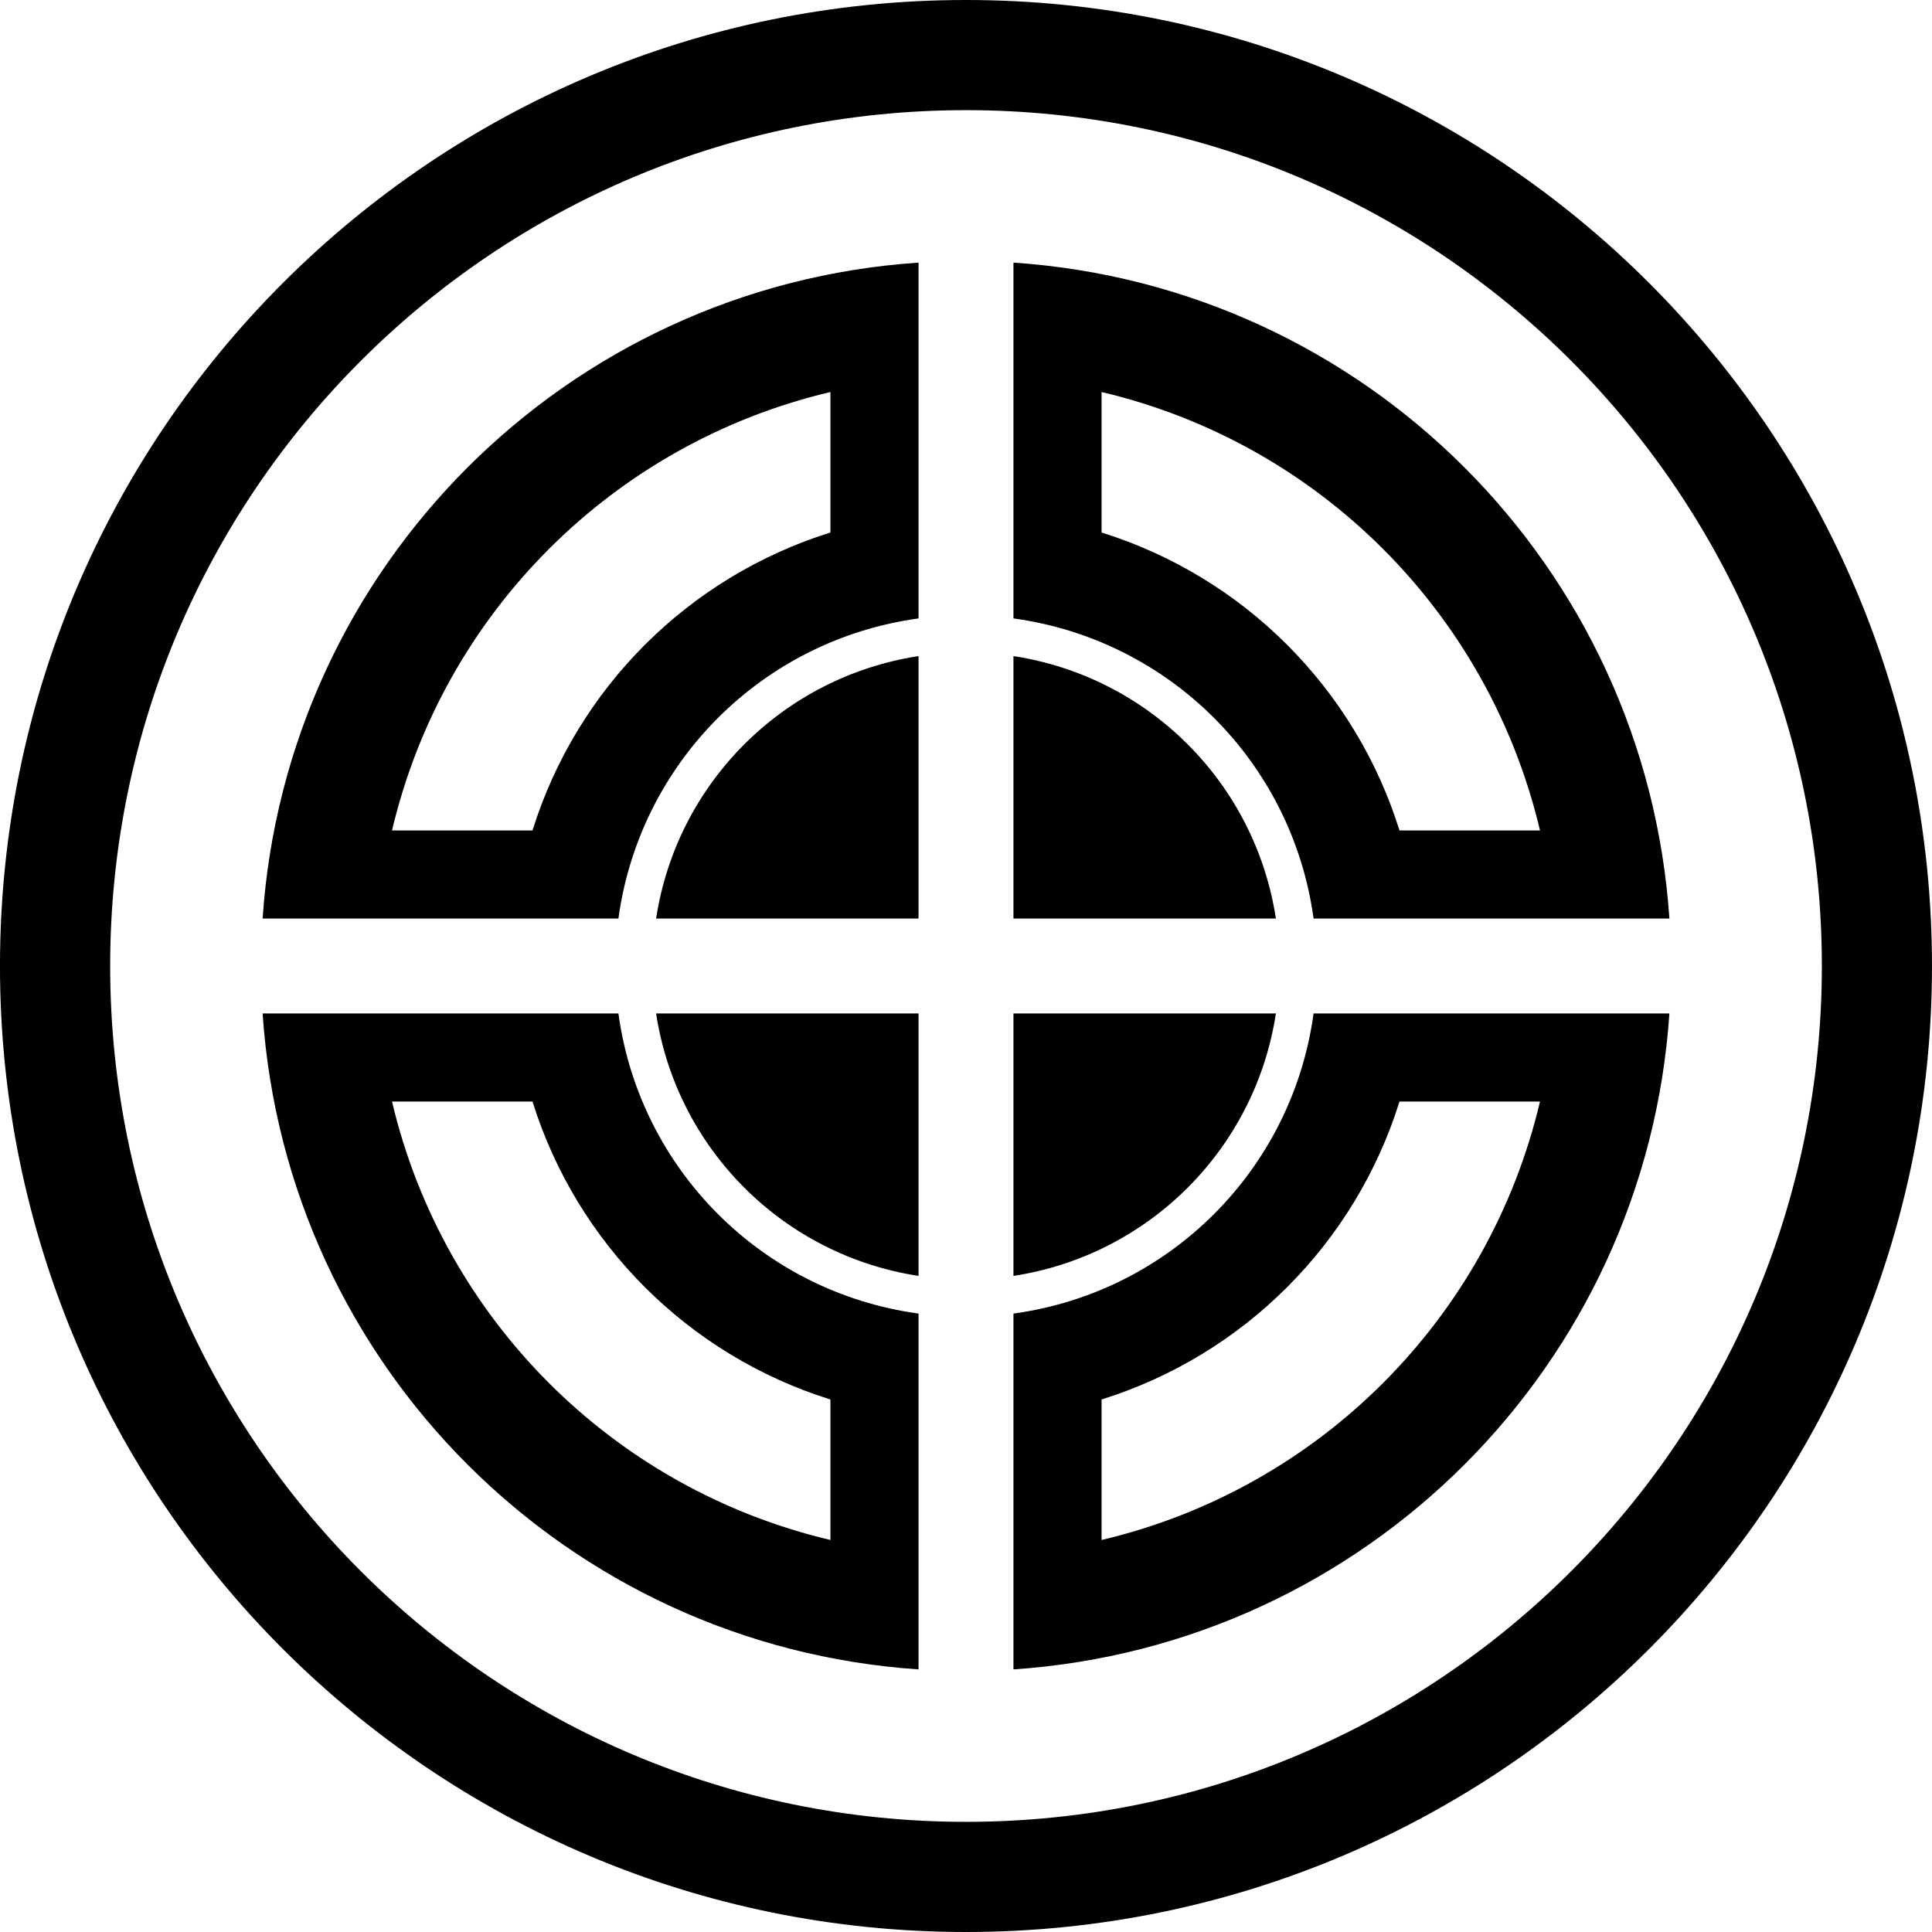
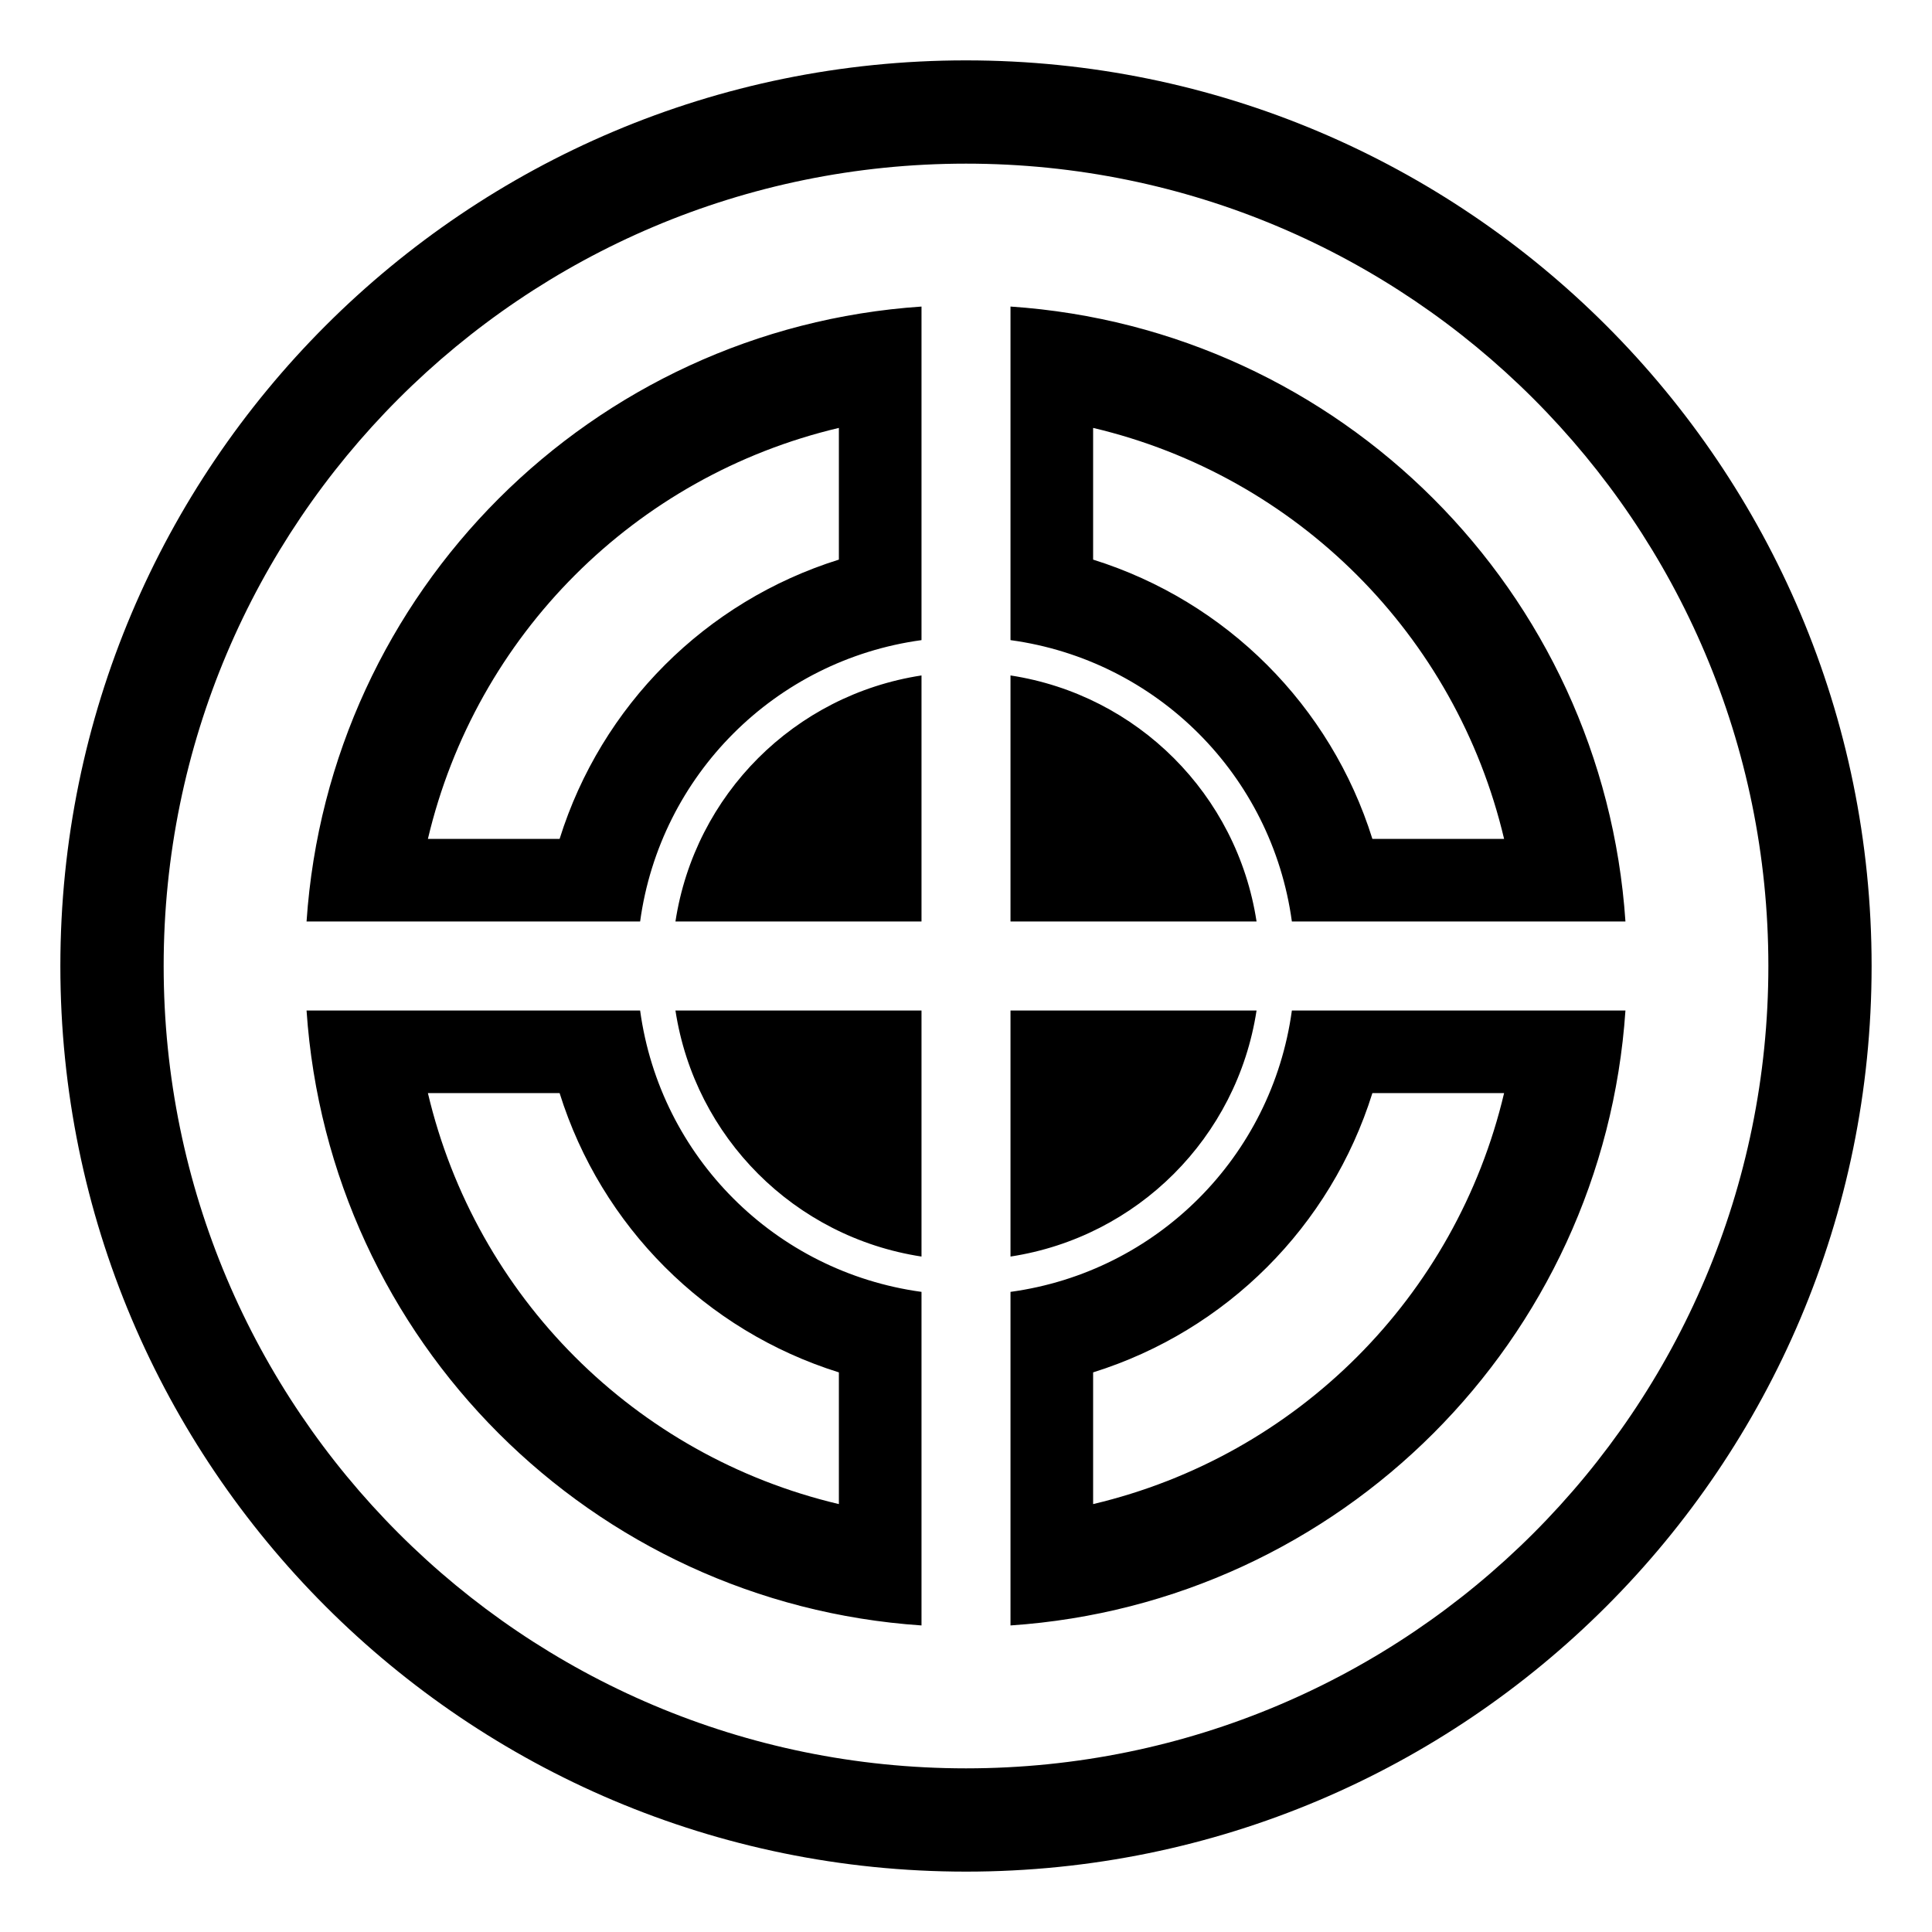
<svg xmlns="http://www.w3.org/2000/svg" viewBox="0 0 64 64" role="img" aria-label="Pulsify mark">
-   <path fill="currentColor" fill-rule="evenodd" d="M32 0A32 32 0 1 1 31.999 64A32 32 0 0 1 32 0ZM32 3.649A28.351 28.351 0 1 0 32.001 60.351A28.351 28.351 0 0 0 32 3.649ZM33.572 8.699A23.354 23.354 0 0 1 55.301 30.428L43.514 30.428A11.621 11.621 0 0 0 33.572 20.486ZM36.491 12.986A19.537 19.537 0 0 1 51.014 27.509L46.36 27.509A15.046 15.046 0 0 0 36.491 17.64ZM33.572 30.428L33.572 21.734A10.386 10.386 0 0 1 42.266 30.428ZM30.428 8.699A23.354 23.354 0 0 0 8.699 30.428L20.486 30.428A11.621 11.621 0 0 1 30.428 20.486ZM27.509 12.986A19.537 19.537 0 0 0 12.986 27.509L17.64 27.509A15.046 15.046 0 0 1 27.509 17.64ZM30.428 30.428L30.428 21.734A10.386 10.386 0 0 0 21.734 30.428ZM30.428 55.301A23.354 23.354 0 0 1 8.699 33.572L20.486 33.572A11.621 11.621 0 0 0 30.428 43.514ZM27.509 51.014A19.537 19.537 0 0 1 12.986 36.491L17.64 36.491A15.046 15.046 0 0 0 27.509 46.36ZM30.428 33.572L30.428 42.266A10.386 10.386 0 0 1 21.734 33.572ZM33.572 55.301A23.354 23.354 0 0 0 55.301 33.572L43.514 33.572A11.621 11.621 0 0 1 33.572 43.514ZM36.491 51.014A19.537 19.537 0 0 0 51.014 36.491L46.36 36.491A15.046 15.046 0 0 1 36.491 46.36ZM33.572 33.572L33.572 42.266A10.386 10.386 0 0 0 42.266 33.572Z" />
+   <path fill="currentColor" fill-rule="evenodd" d="M32 2A30 30 0 1 1 31.999 62A30 30 0 0 1 32 2ZM32 5.421A26.579 26.579 0 1 0 32.001 58.579A26.579 26.579 0 0 0 32 5.421ZM33.474 10.155A21.895 21.895 0 0 1 53.845 30.526L42.795 30.526A10.895 10.895 0 0 0 33.474 21.205ZM36.211 14.175A18.316 18.316 0 0 1 49.825 27.789L45.462 27.789A14.105 14.105 0 0 0 36.211 18.538ZM33.474 30.526L33.474 22.375A9.737 9.737 0 0 1 41.625 30.526ZM30.526 10.155A21.895 21.895 0 0 0 10.155 30.526L21.205 30.526A10.895 10.895 0 0 1 30.526 21.205ZM27.789 14.175A18.316 18.316 0 0 0 14.175 27.789L18.538 27.789A14.105 14.105 0 0 1 27.789 18.538ZM30.526 30.526L30.526 22.375A9.737 9.737 0 0 0 22.375 30.526ZM30.526 53.845A21.895 21.895 0 0 1 10.155 33.474L21.205 33.474A10.895 10.895 0 0 0 30.526 42.795ZM27.789 49.825A18.316 18.316 0 0 1 14.175 36.211L18.538 36.211A14.105 14.105 0 0 0 27.789 45.462ZM30.526 33.474L30.526 41.625A9.737 9.737 0 0 1 22.375 33.474ZM33.474 53.845A21.895 21.895 0 0 0 53.845 33.474L42.795 33.474A10.895 10.895 0 0 1 33.474 42.795ZM36.211 49.825A18.316 18.316 0 0 0 49.825 36.211L45.462 36.211A14.105 14.105 0 0 1 36.211 45.462ZM33.474 33.474L33.474 41.625A9.737 9.737 0 0 0 41.625 33.474Z" />
</svg>
